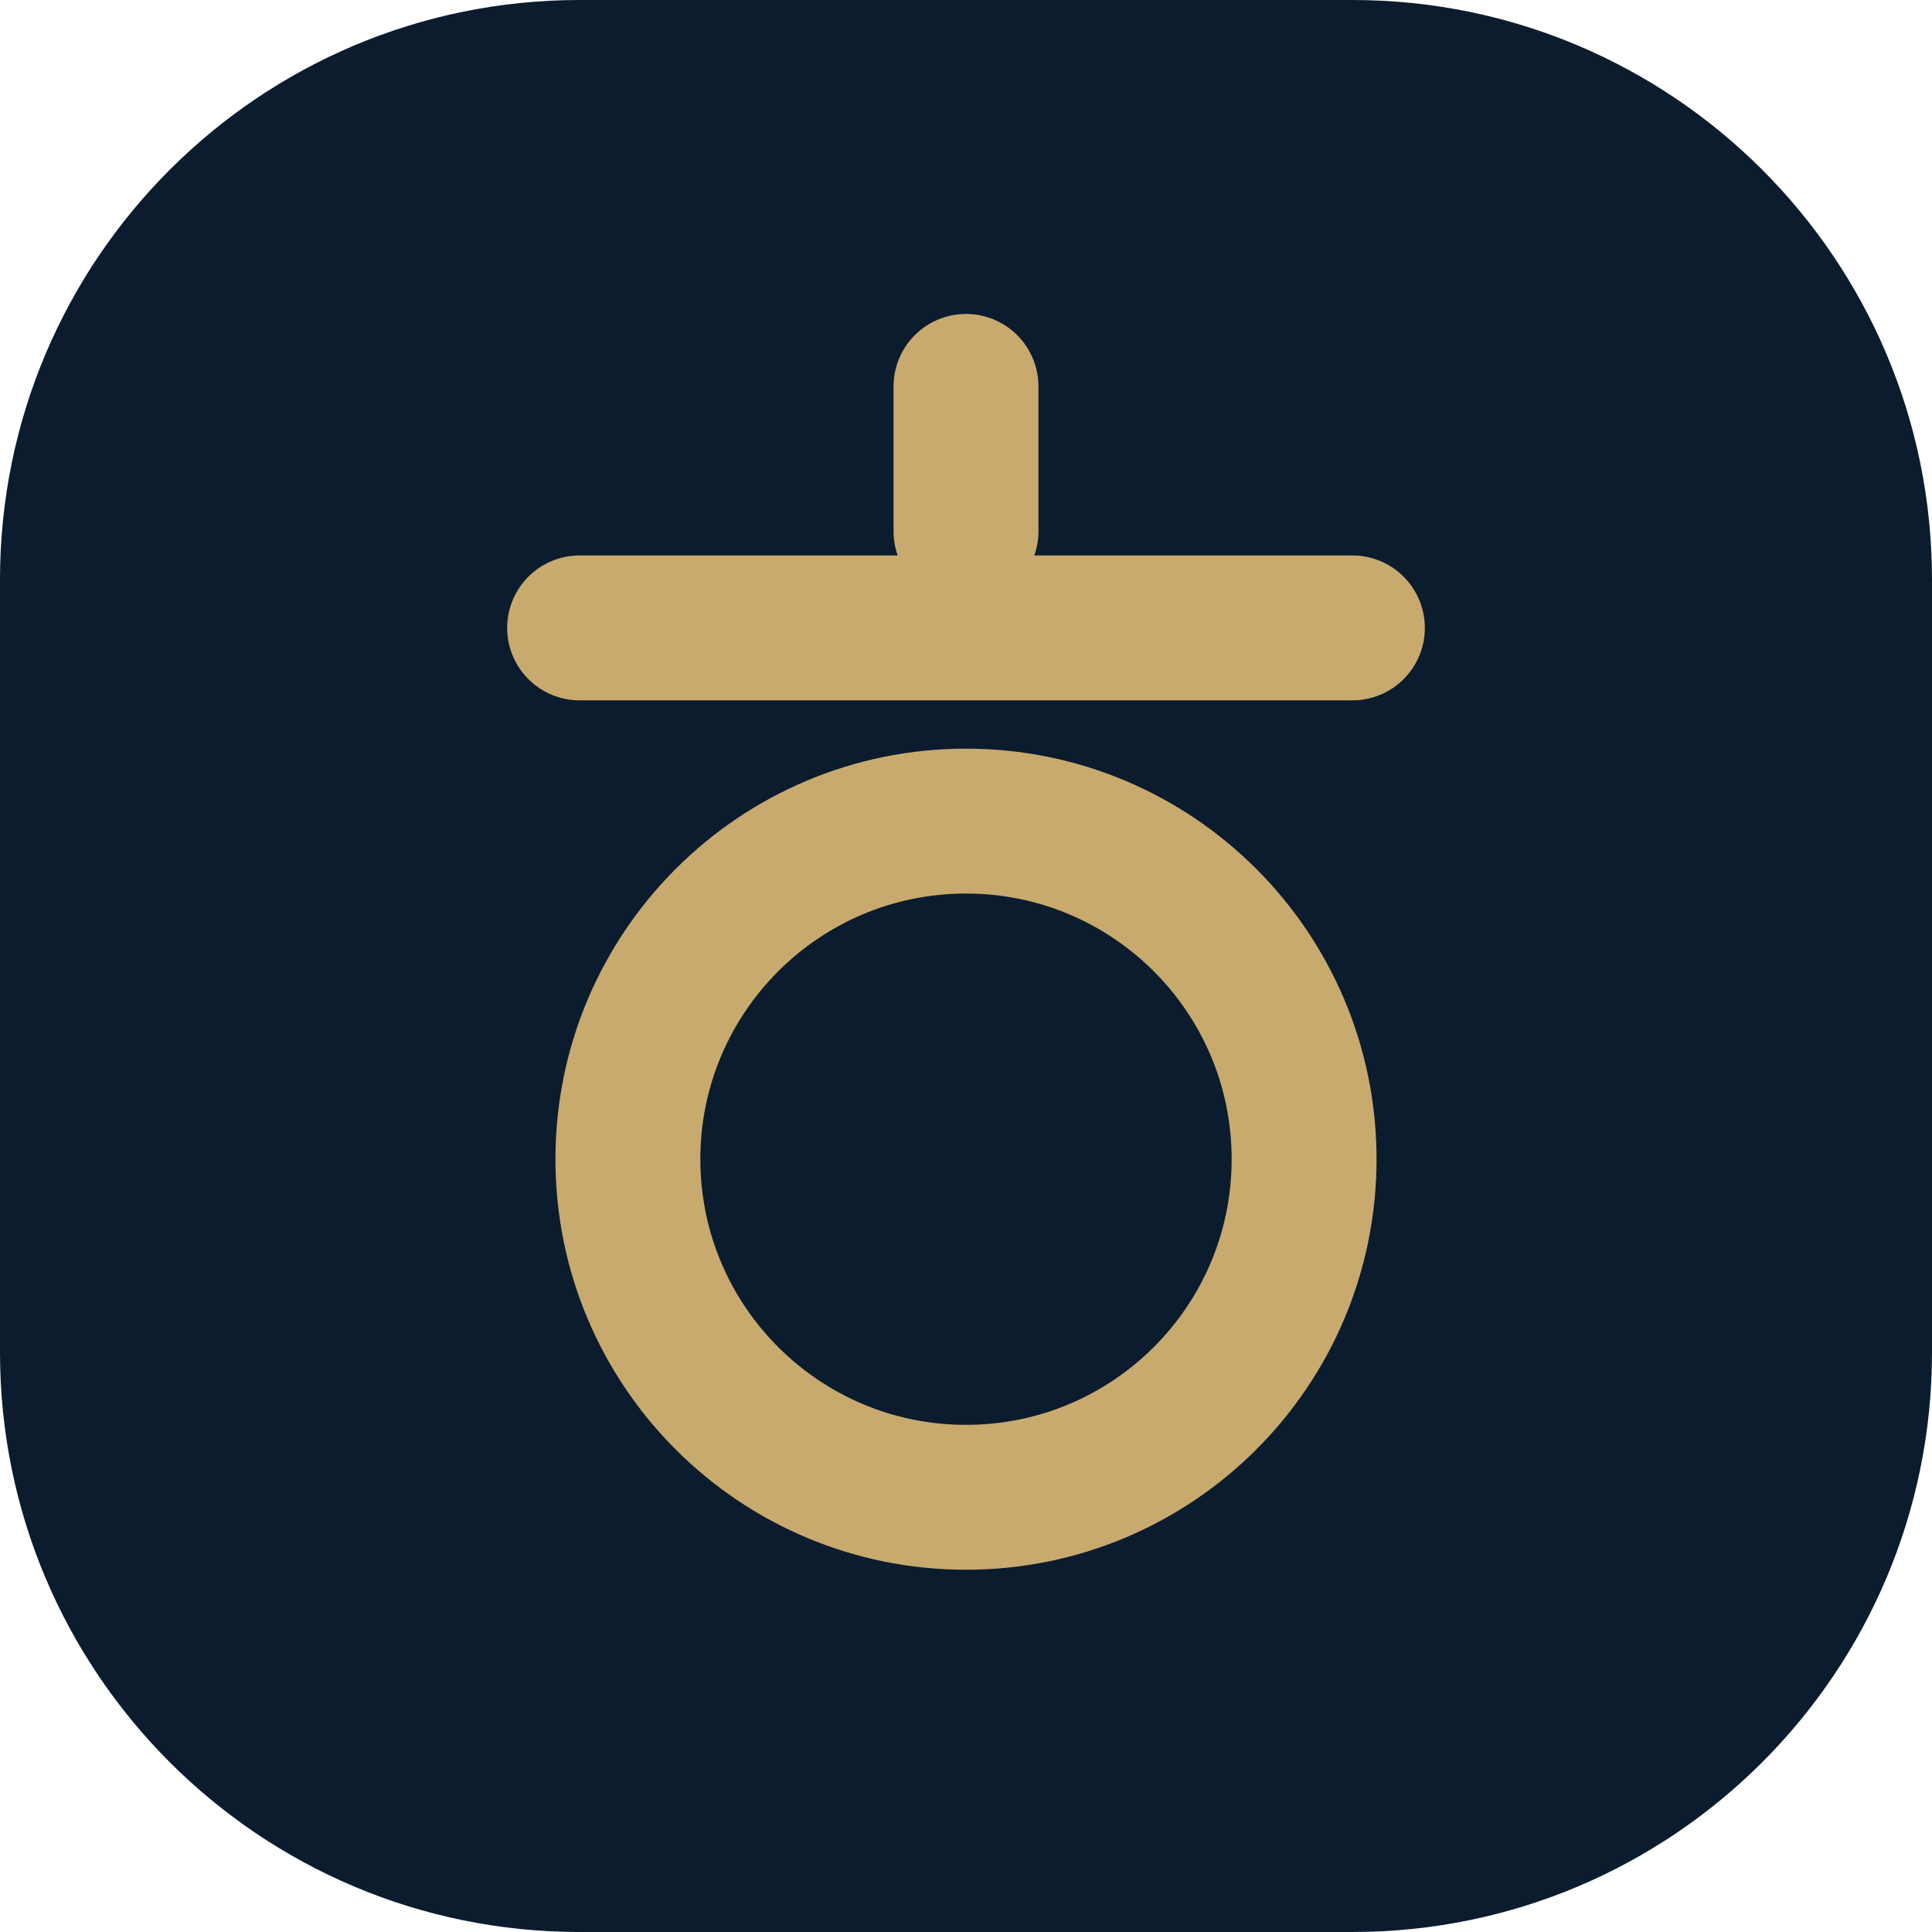
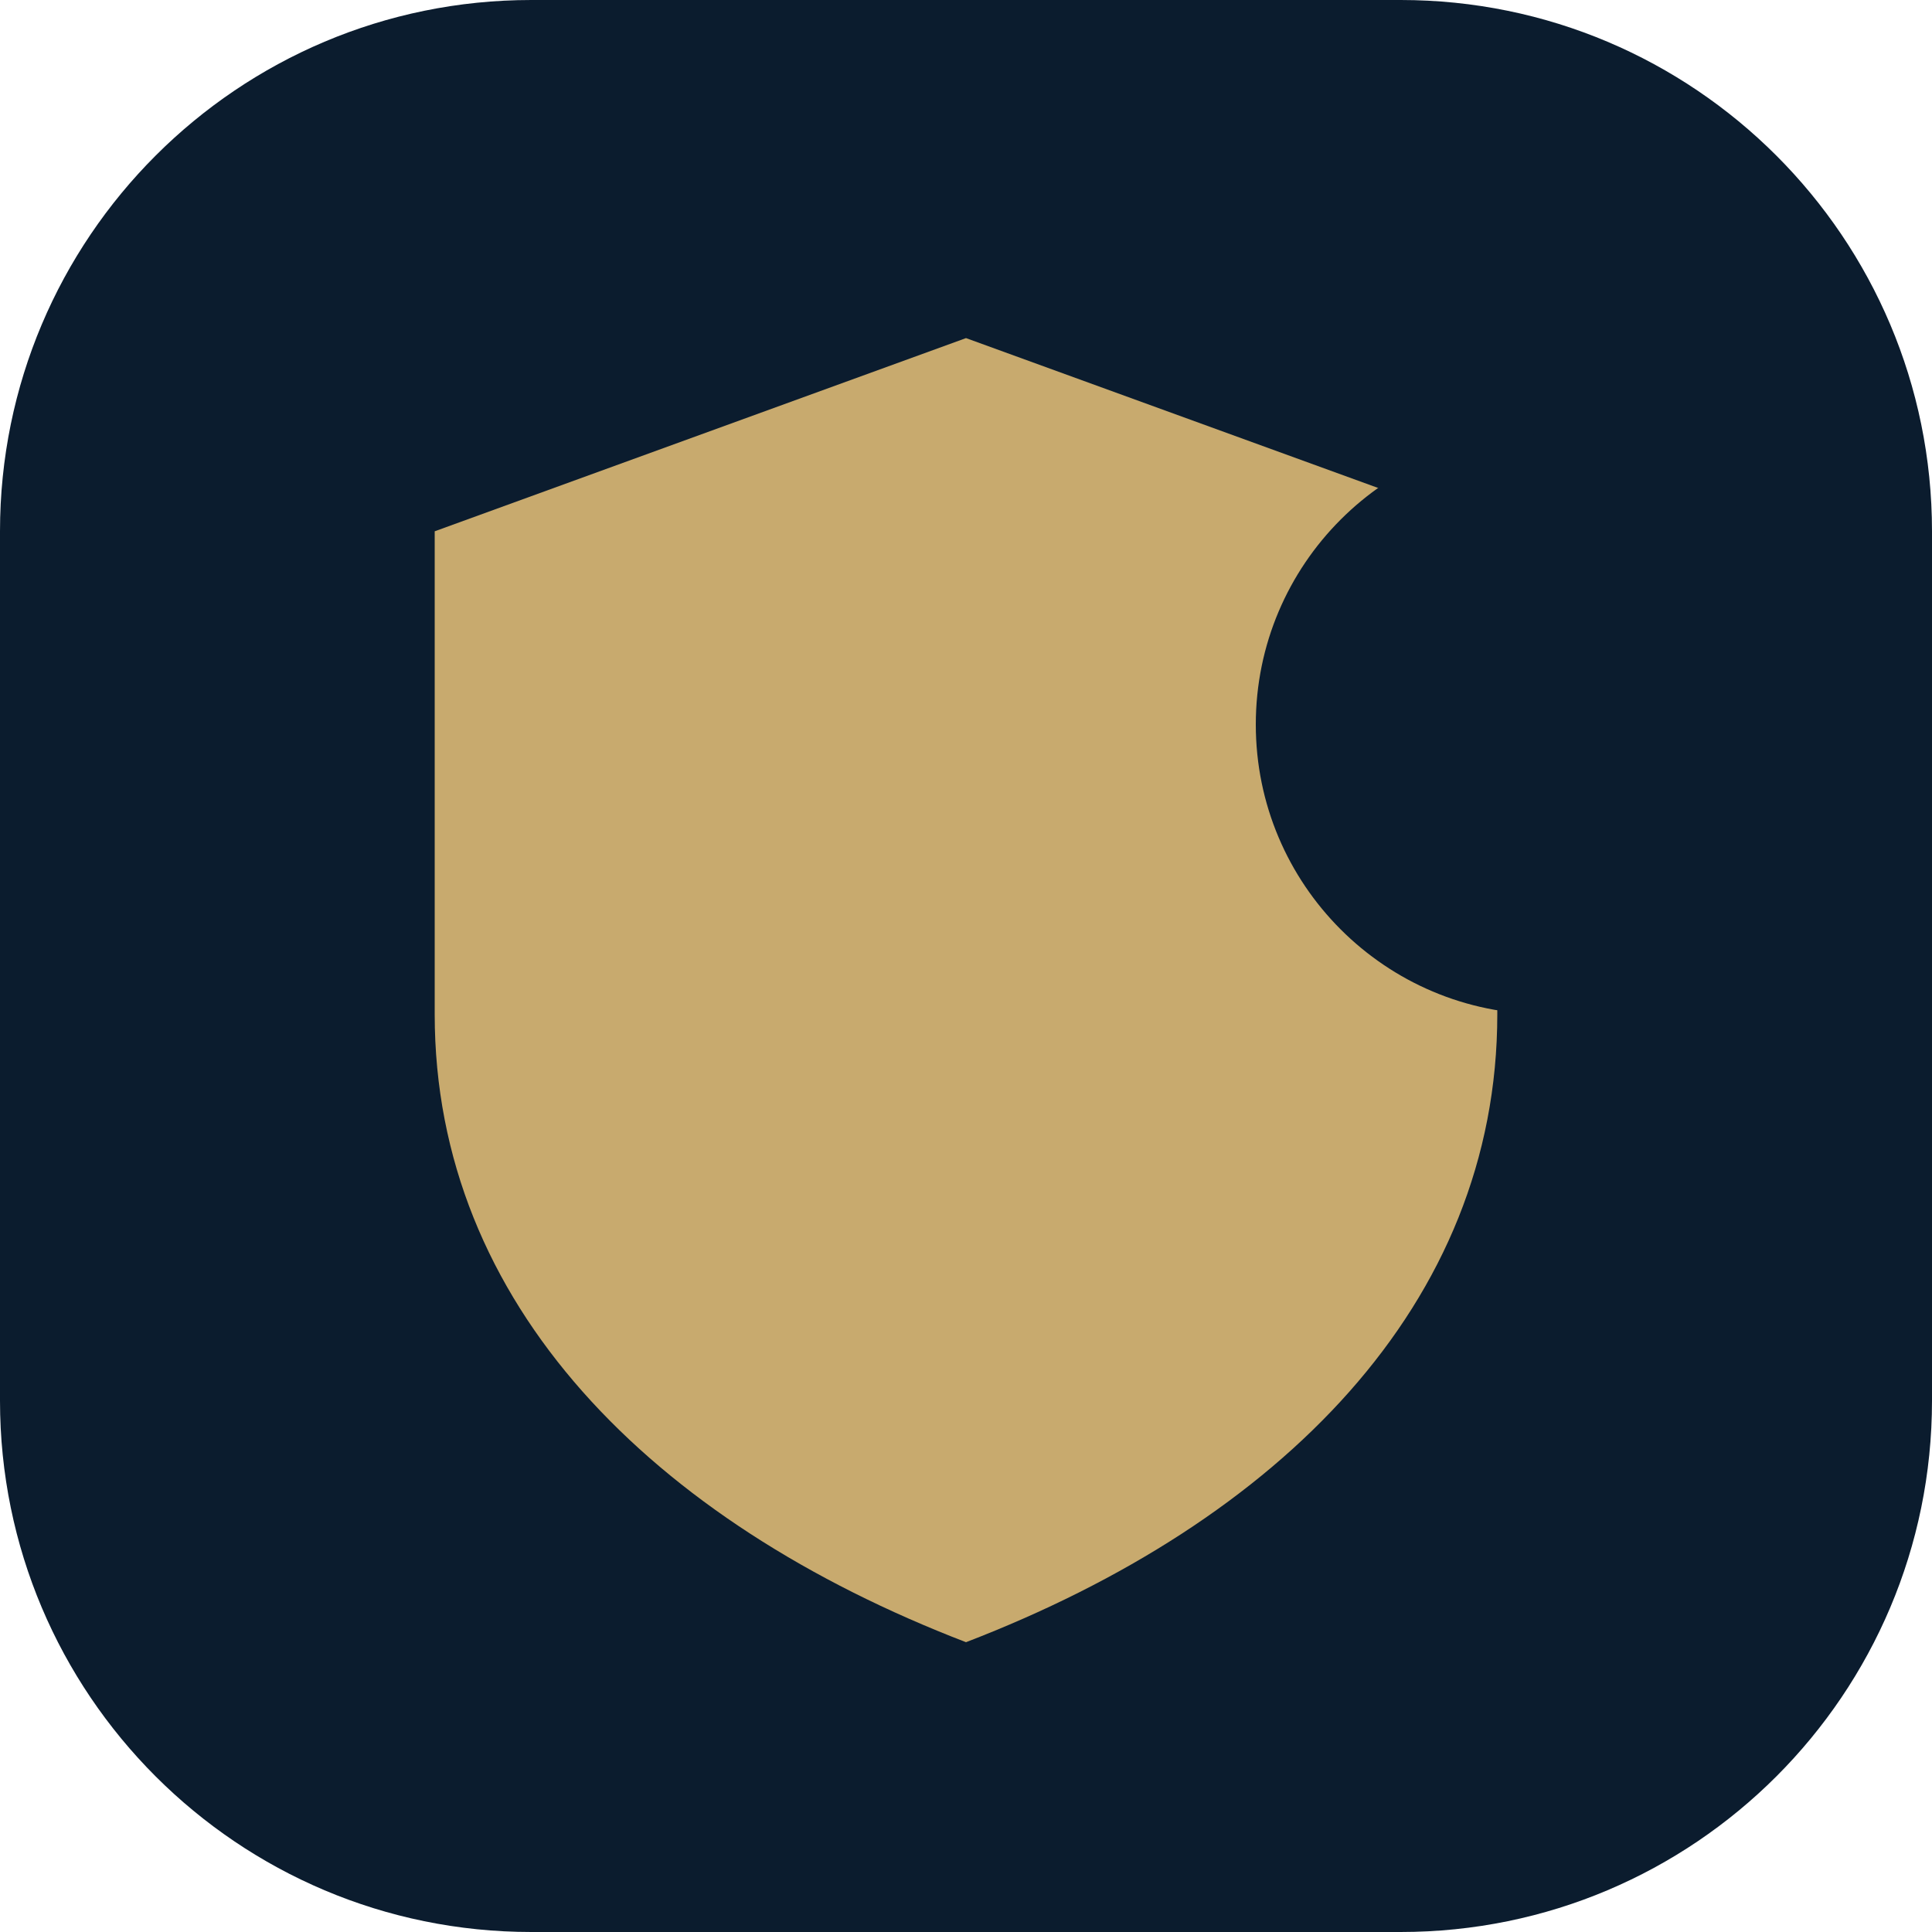
<svg xmlns="http://www.w3.org/2000/svg" viewBox="0 0 40 40">
-   <rect width="40" height="40" rx="12" fill="#0b1c2e" />
-   <path d="M12 13h16M20 8v3" stroke="#c8aa6e" stroke-width="3" stroke-linecap="round" />
-   <circle cx="20" cy="24" r="7" stroke="#c8aa6e" stroke-width="3" fill="none" />
+   <rect width="40" height="40" rx="11" fill="#0b1c2e" />
+   <path d="M20 7l11 4v10c0 6-4.5 10.5-11 13-6.5-2.5-11-7-11-13V11z" fill="#c8aa6e" />
+   <circle cx="32" cy="15" r="6" fill="#0b1c2e" />
</svg>
